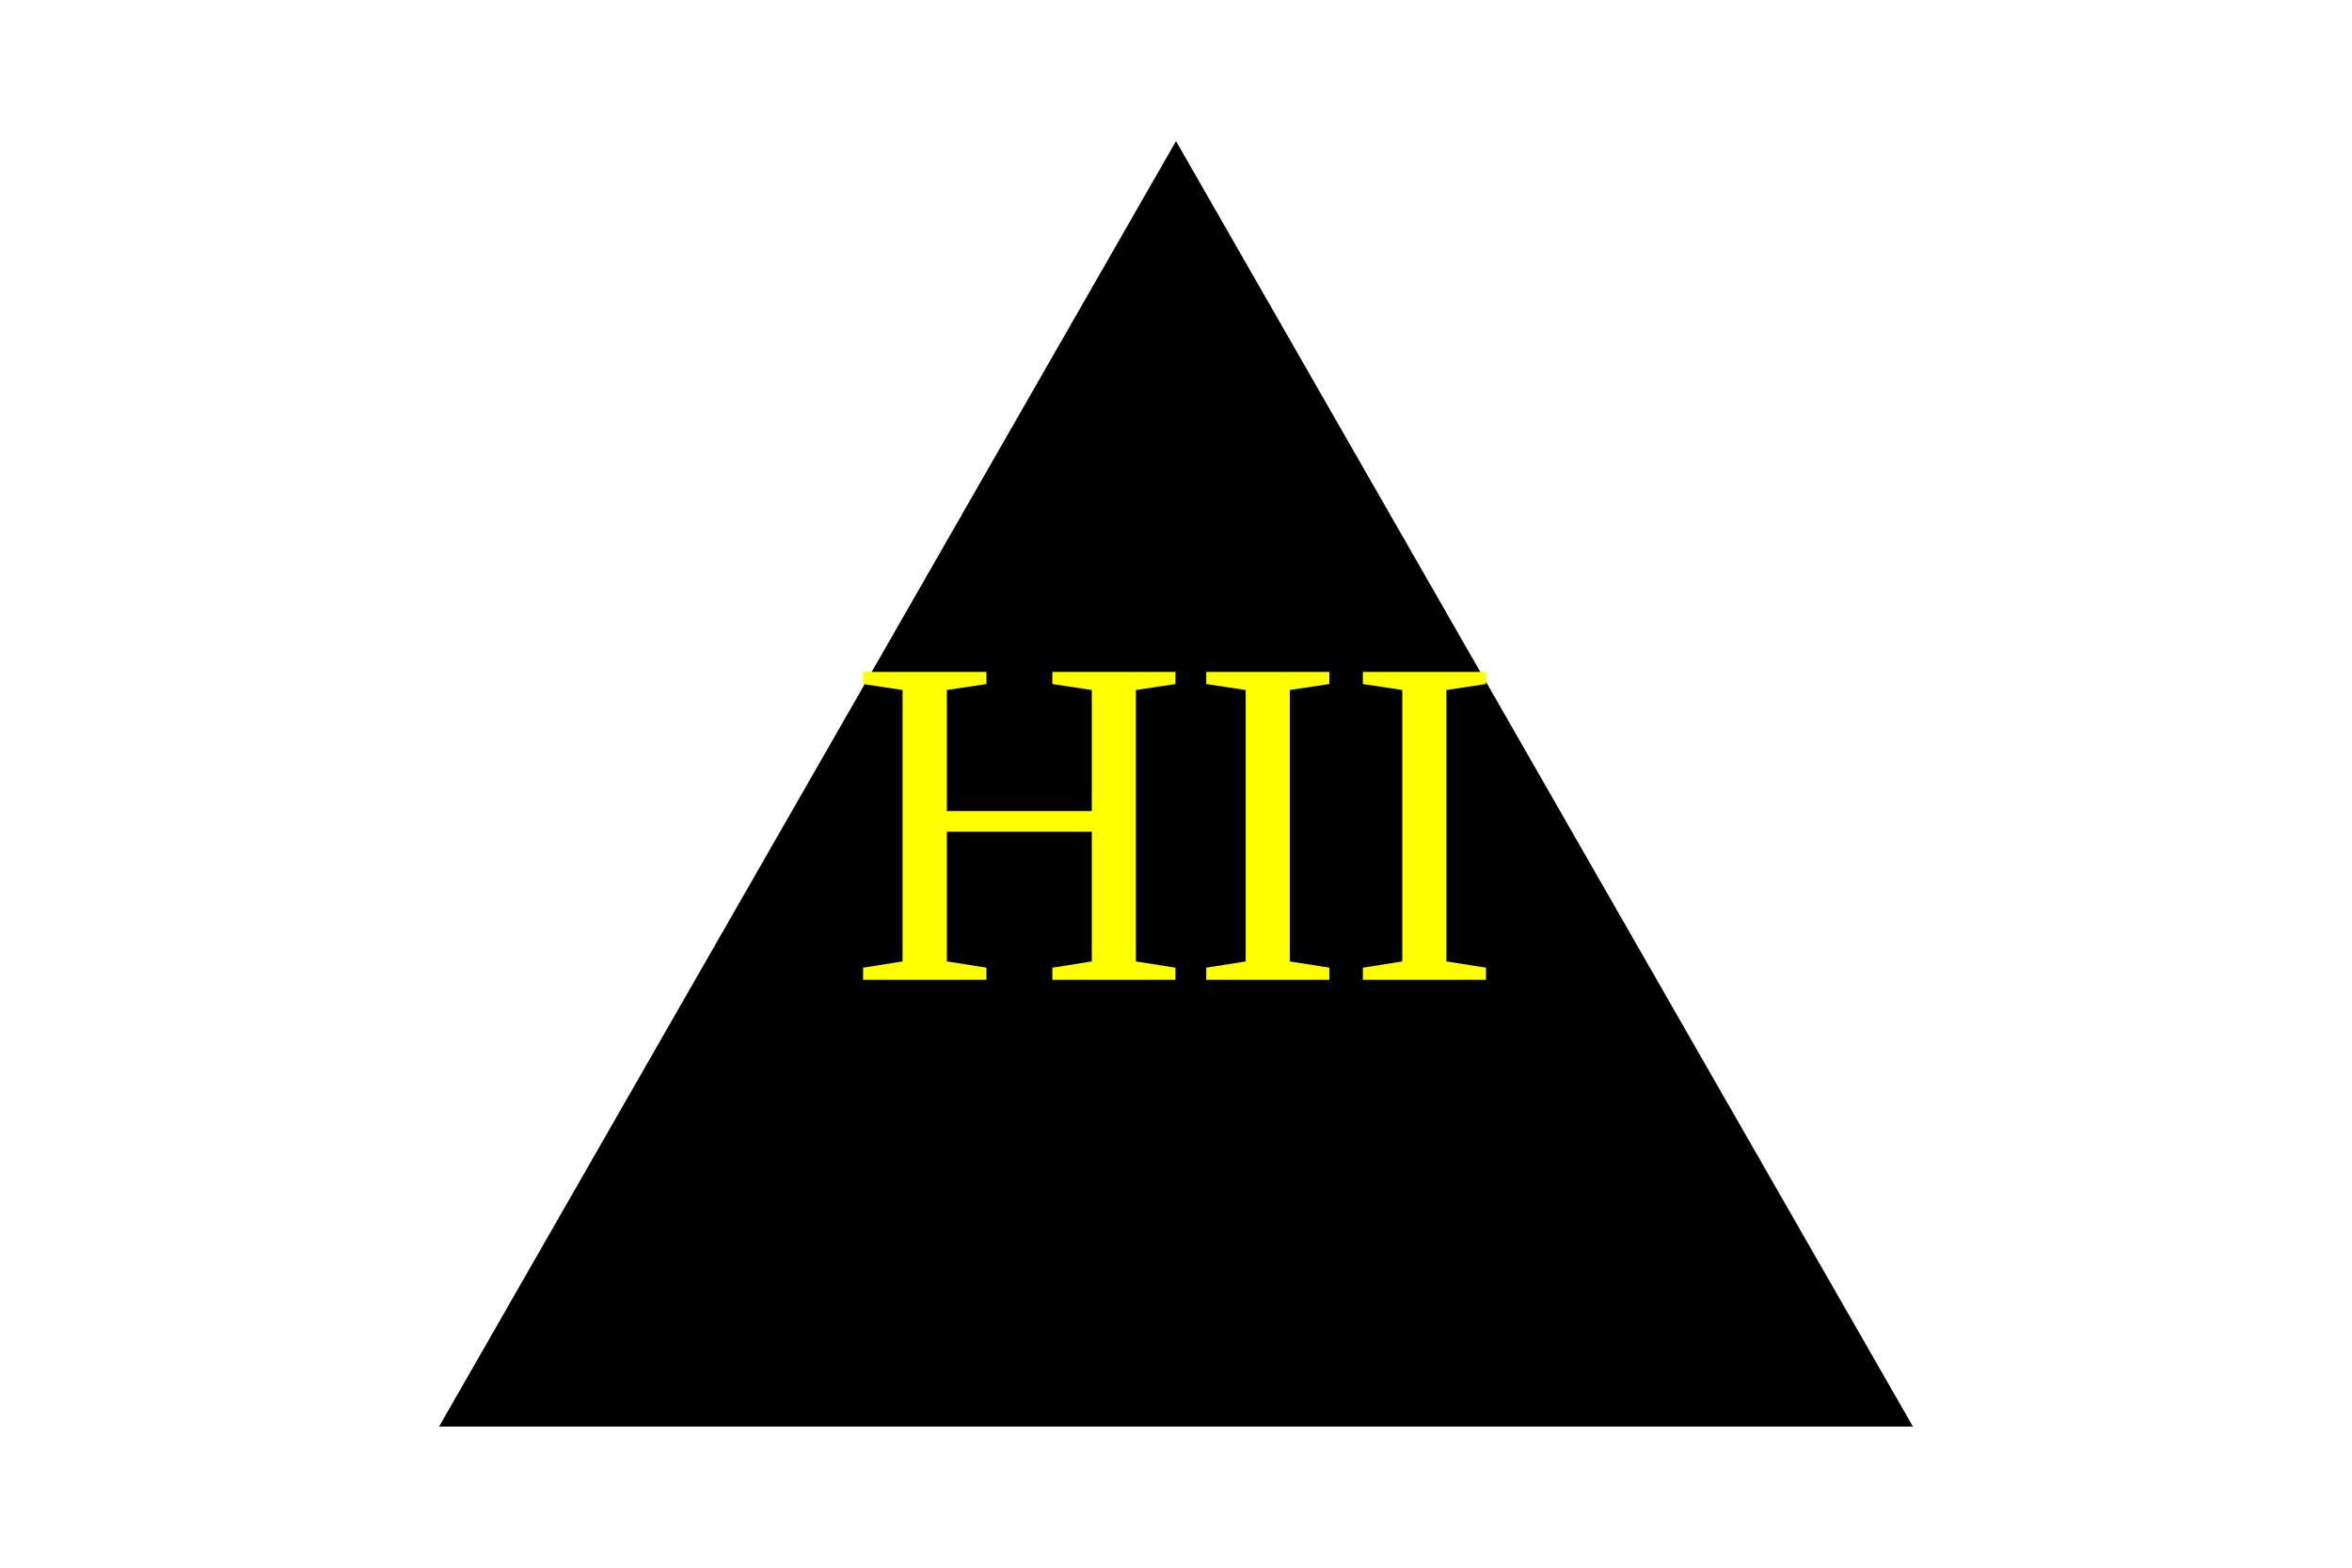
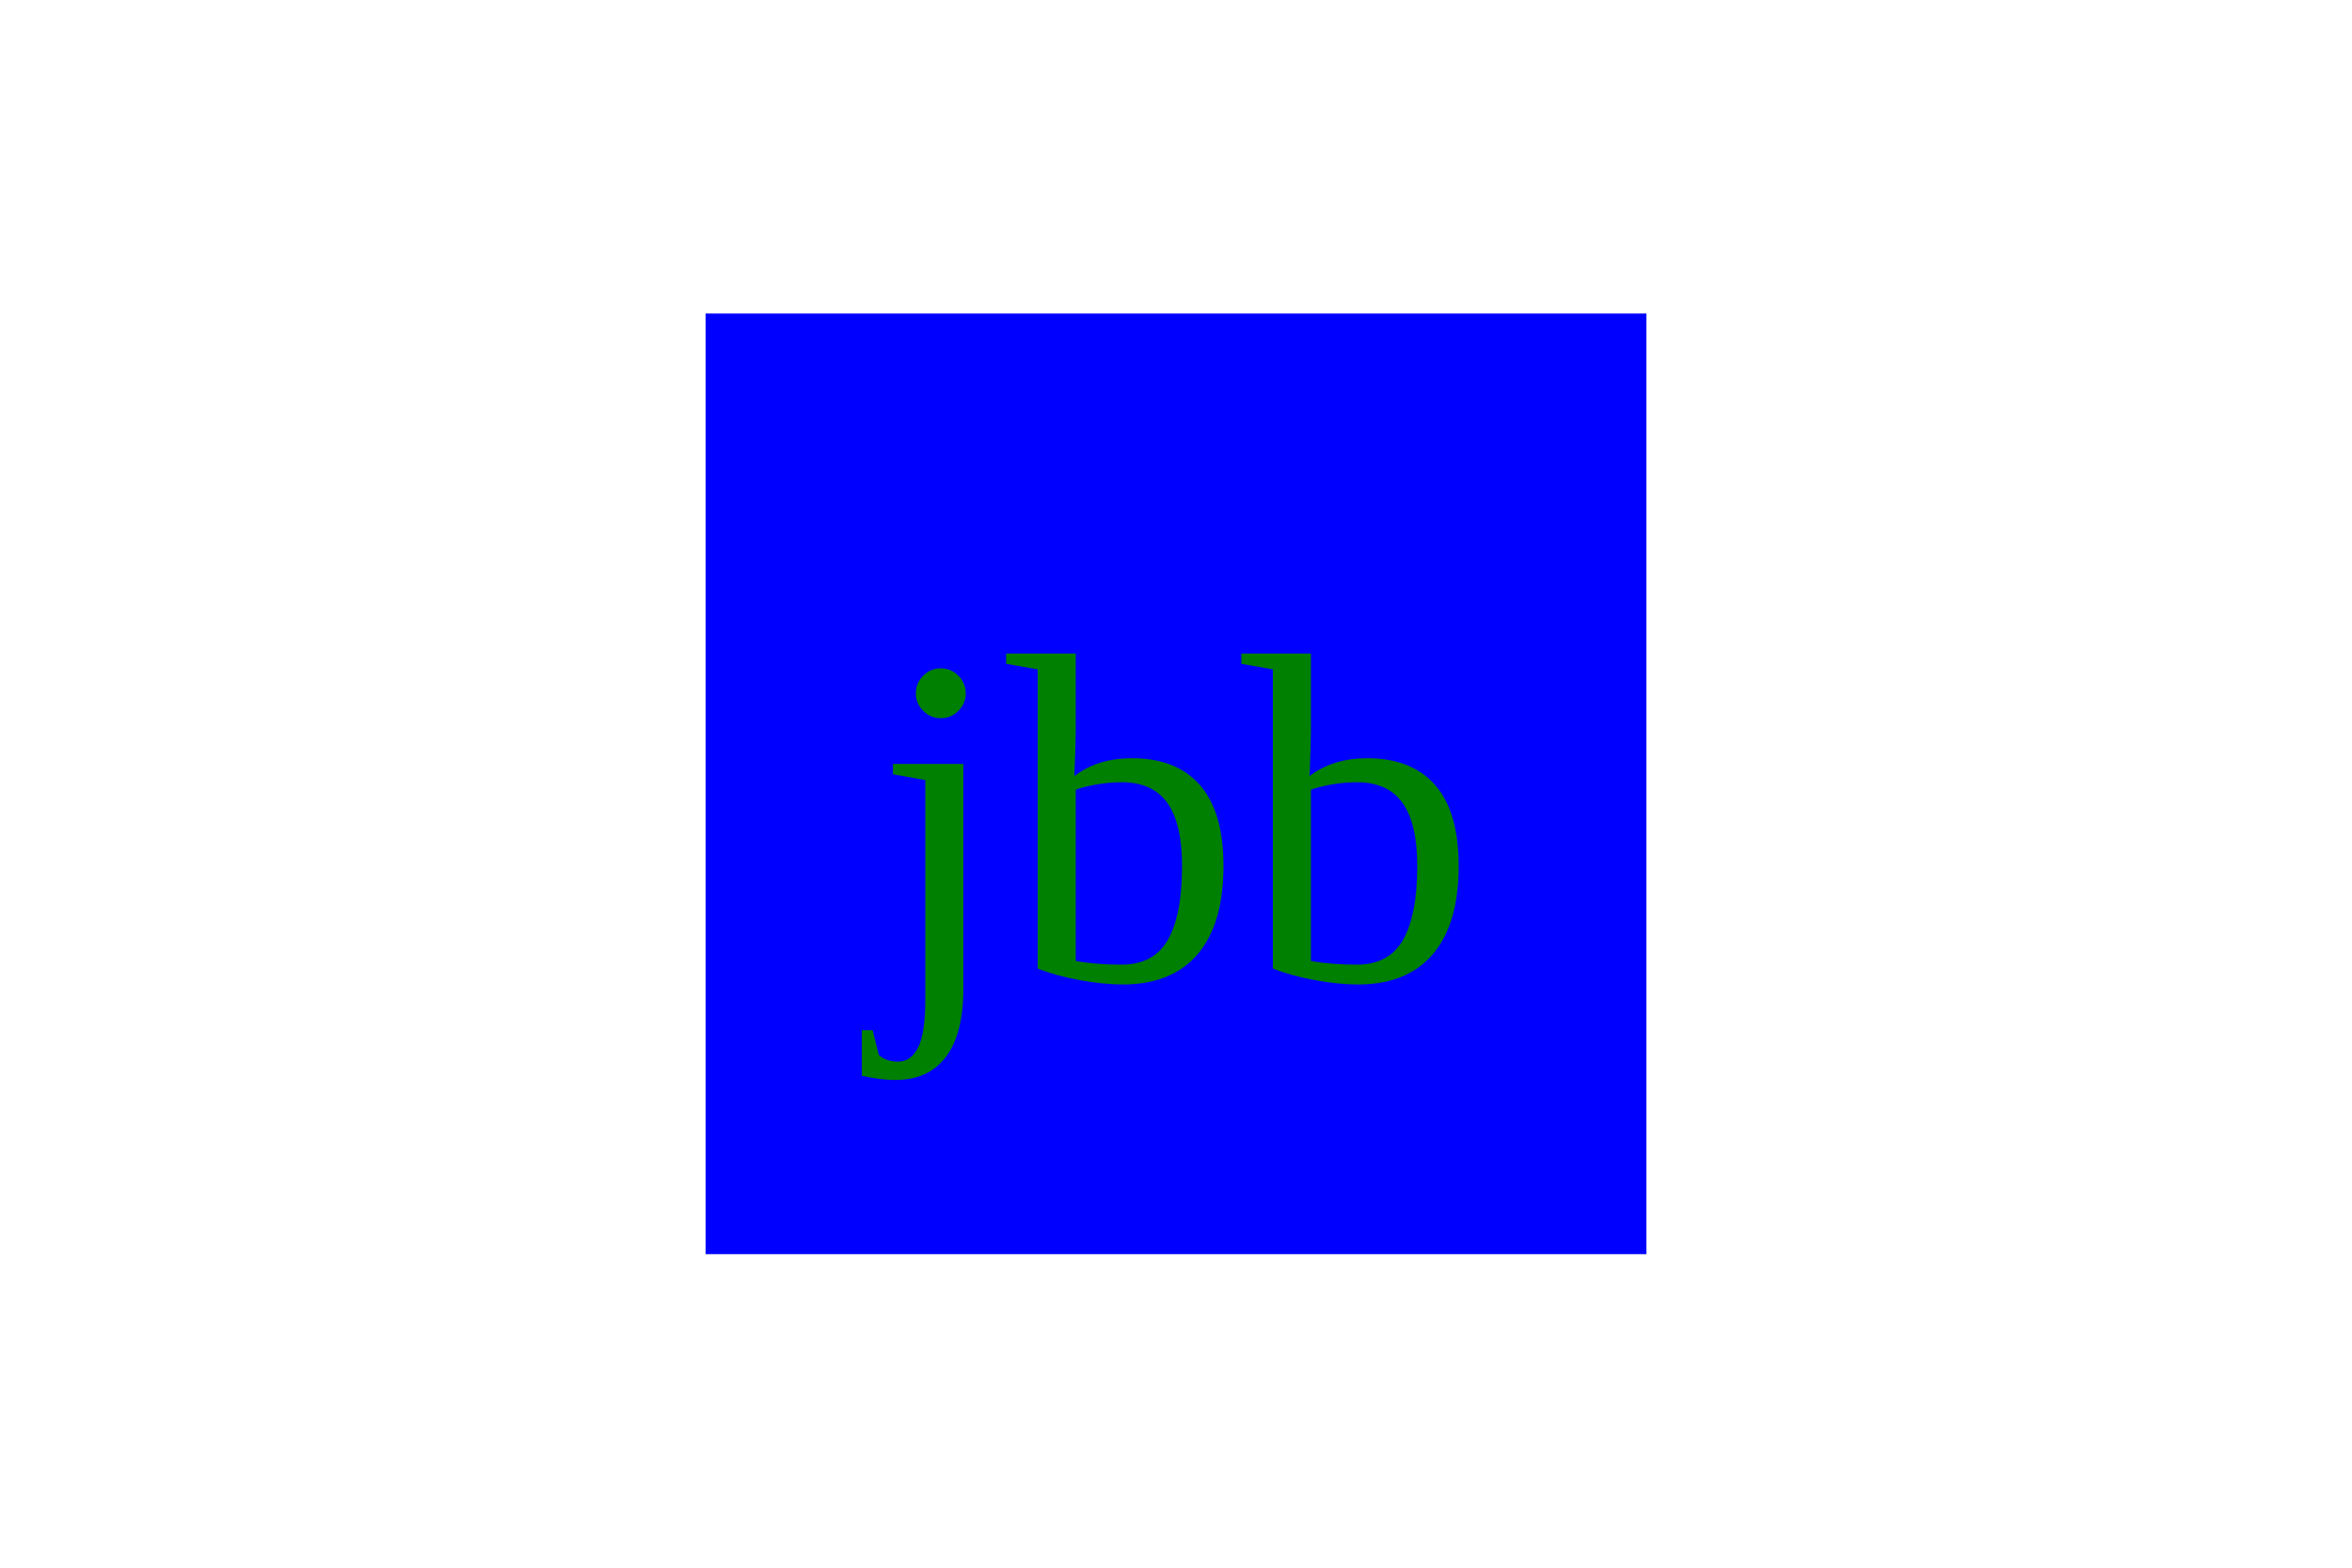
<svg xmlns="http://www.w3.org/2000/svg" version="1.1" width="300" height="200">
-   <polygon points="150, 18 244, 182 56, 182" fill="black" />
-   <text x="150" y="125" font-size="60" text-anchor="middle" fill="yellow">HII</text>
+   <rect x="90" y="40" width="120" height="120" fill="blue" />
+   <text x="150" y="125" font-size="60" text-anchor="middle" fill="green">jbb</text>
</svg>
